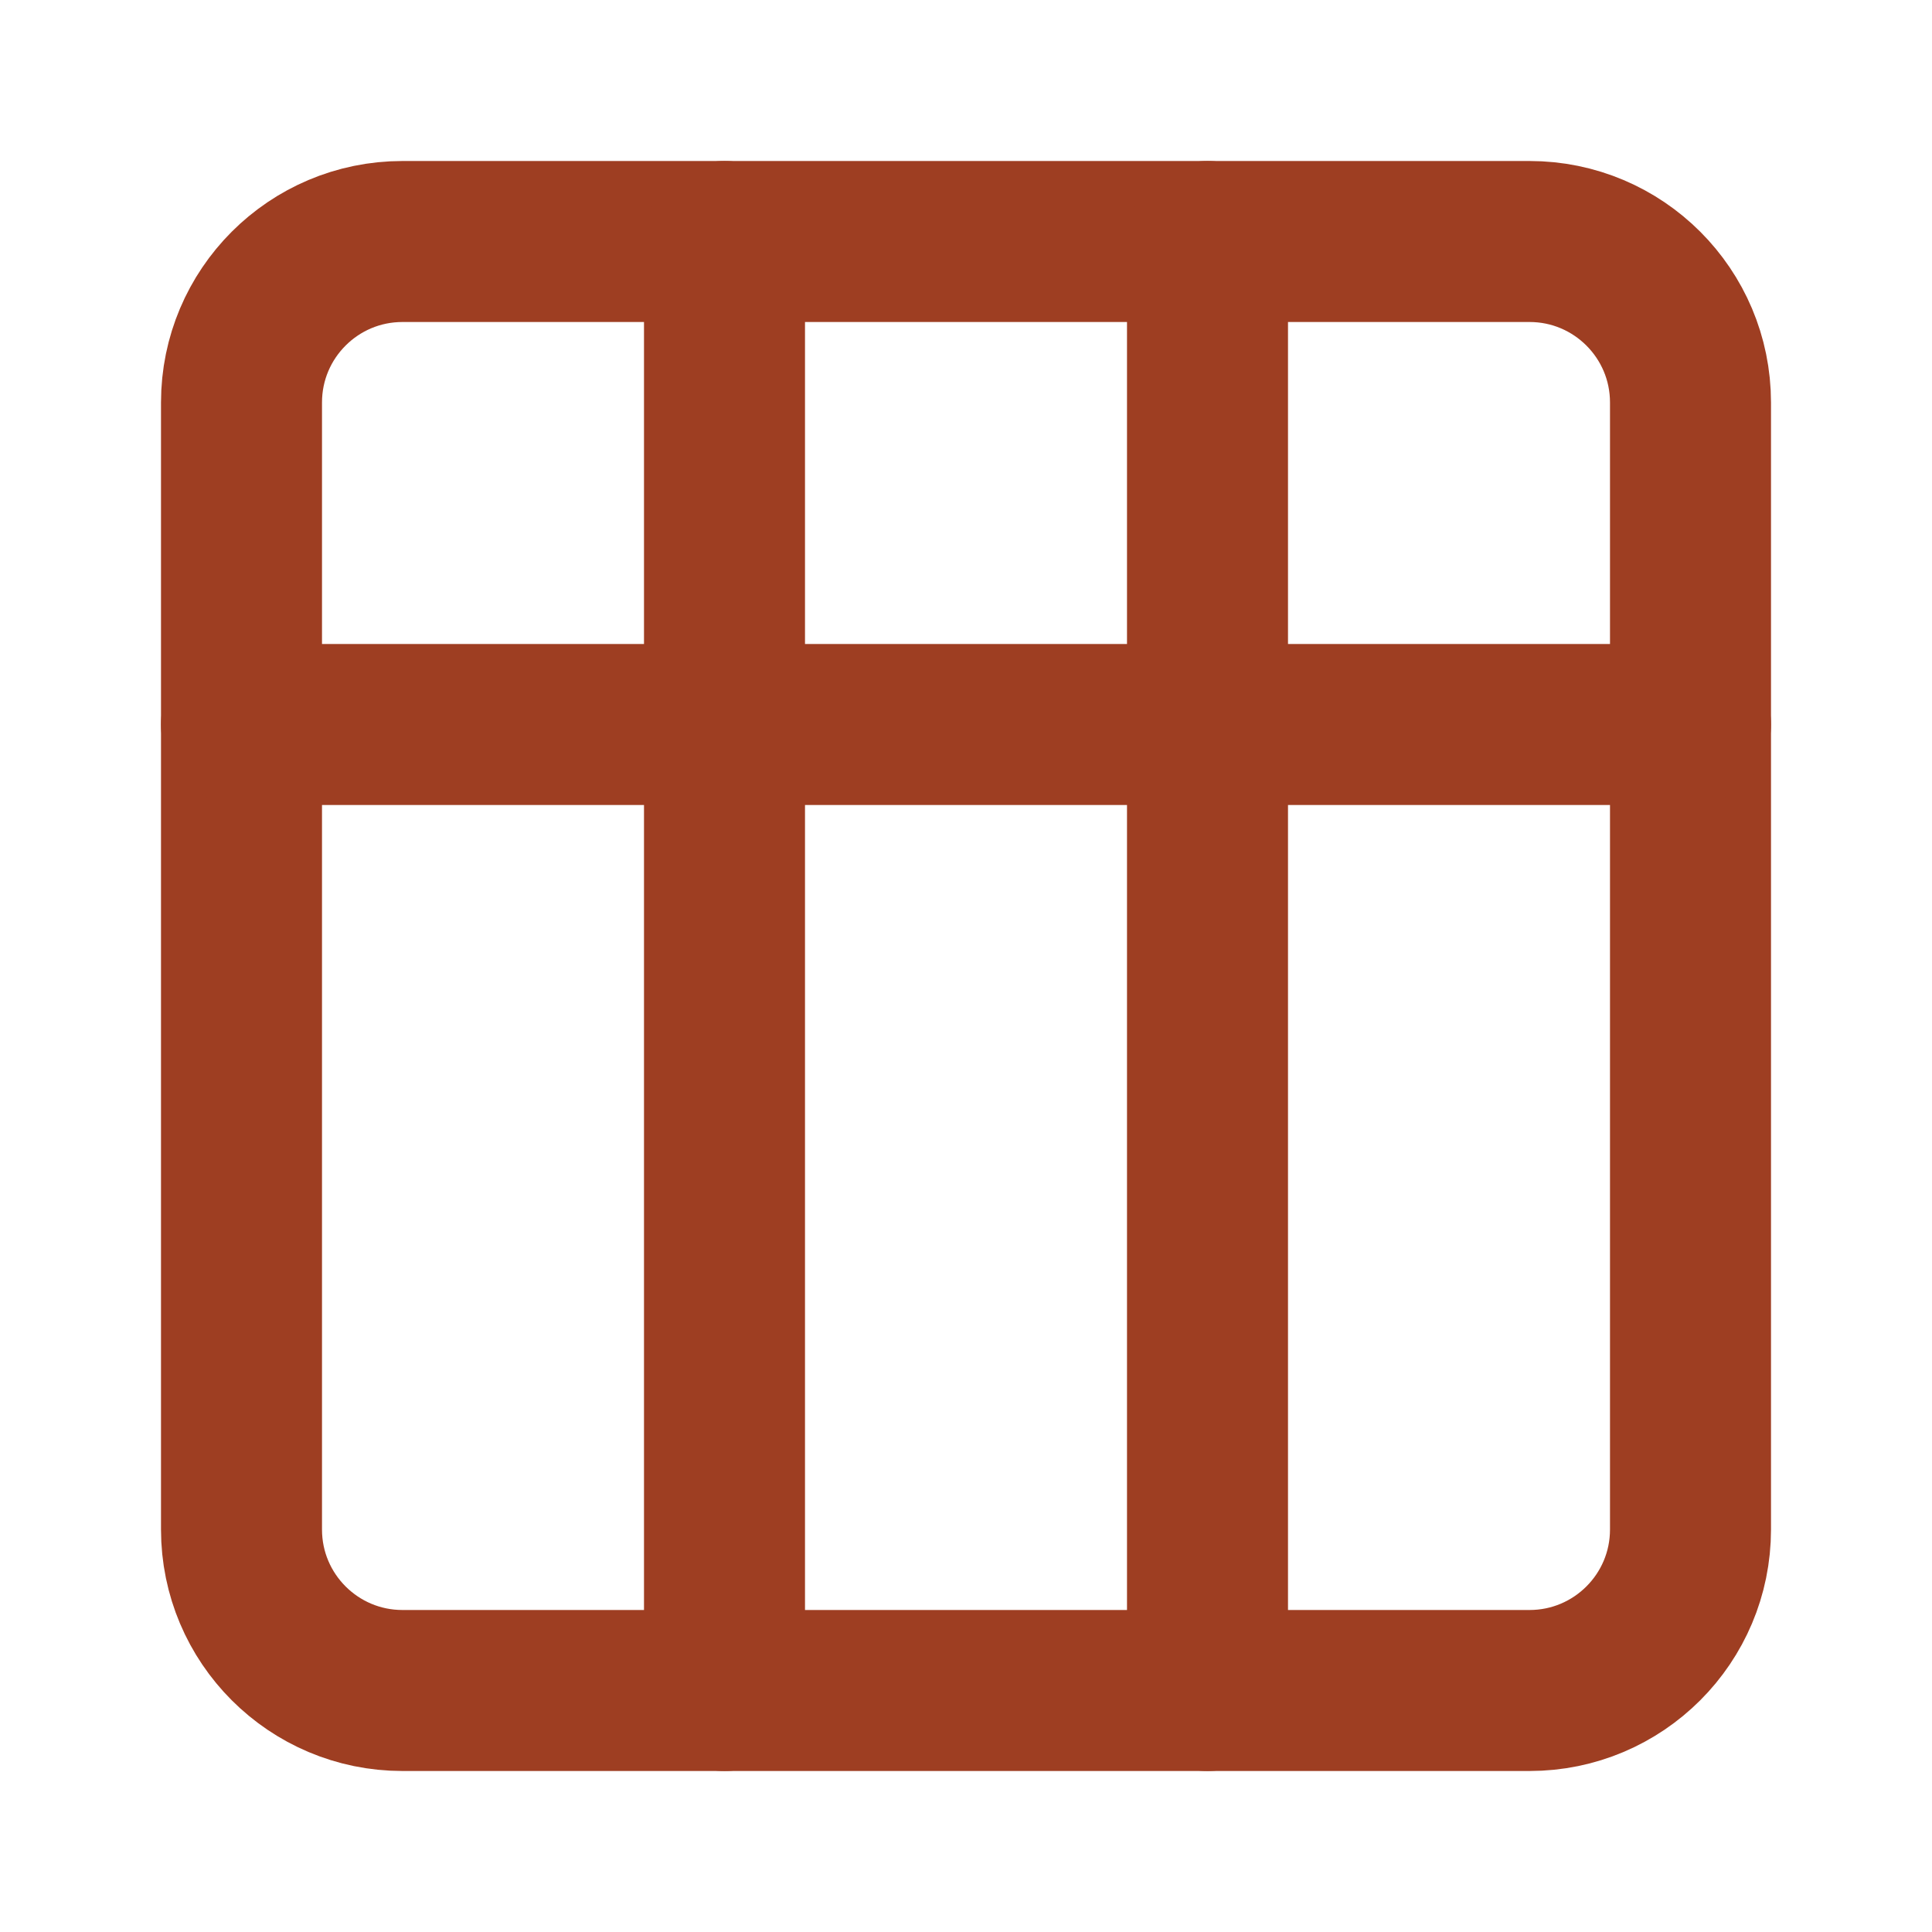
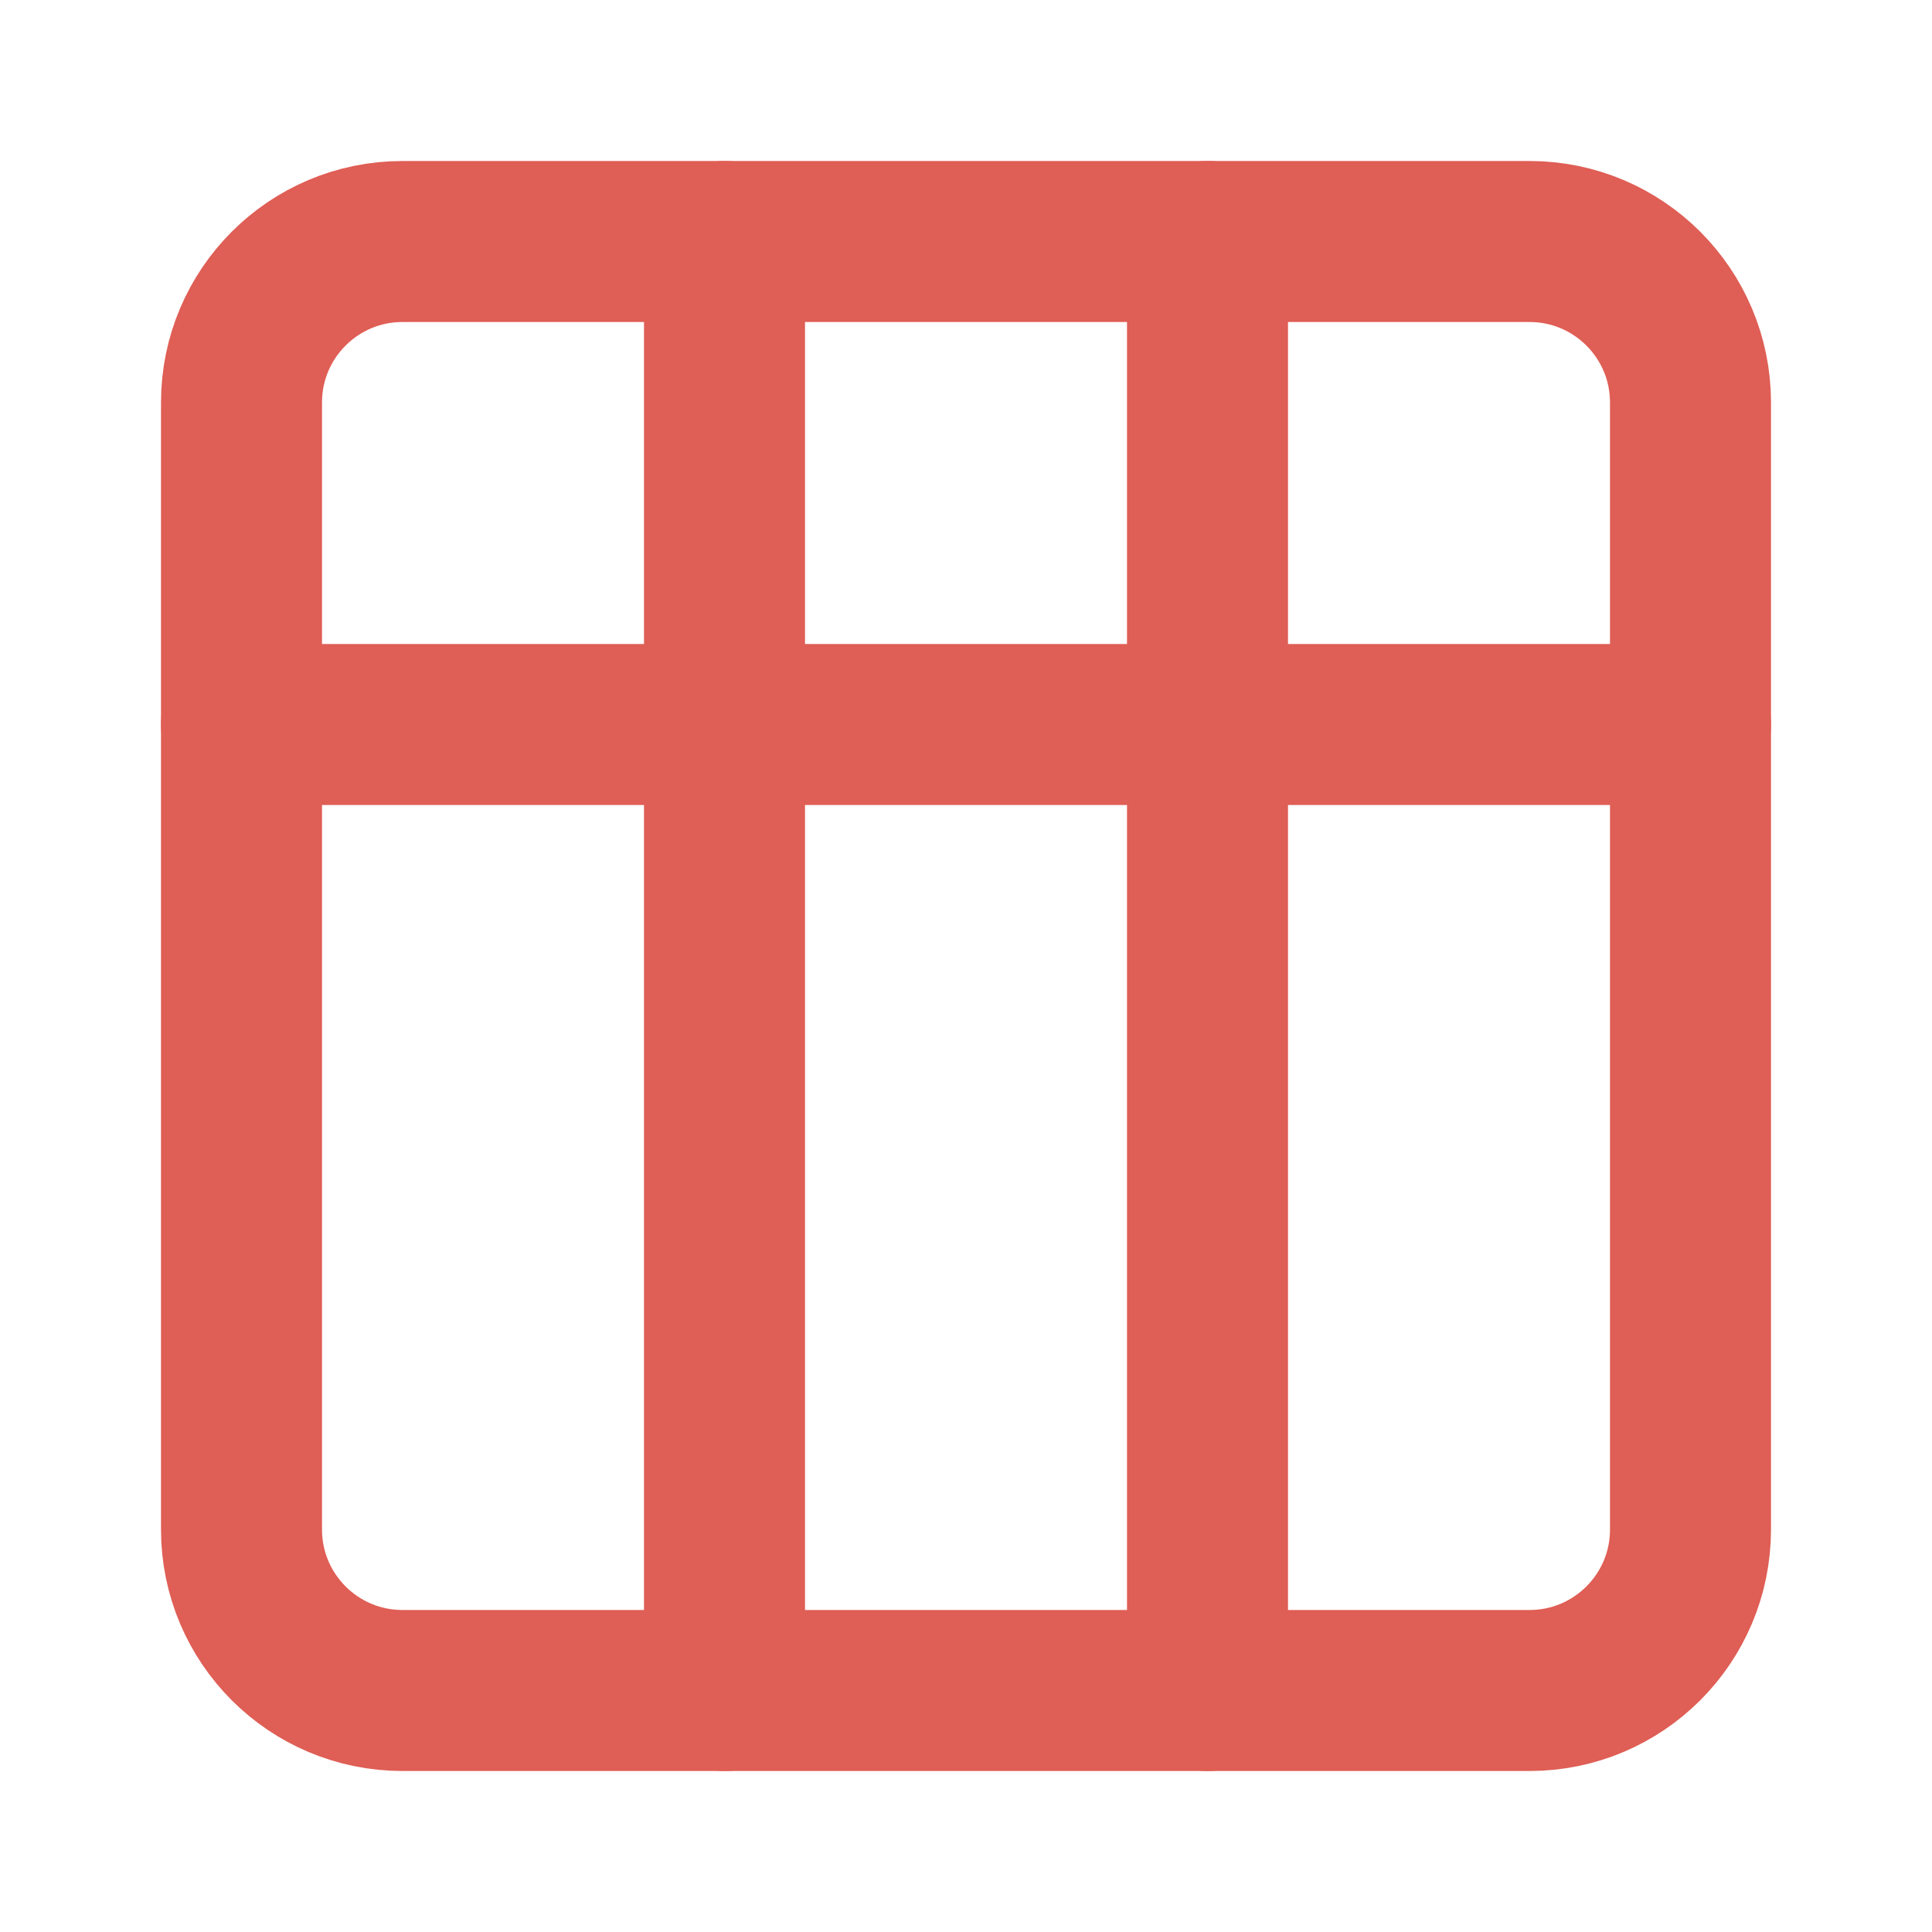
<svg xmlns="http://www.w3.org/2000/svg" width="24" height="24" viewBox="0 0 24 24" fill="none" stroke-width="2" stroke-linecap="round" stroke-linejoin="round">
  <style>
-     .ic { stroke: #9E3E22; }
-     @media (prefers-color-scheme: dark) { .ic { stroke: #E68A6E; } }
+     .ic { stroke: #DF5E55; }
+     @media (prefers-color-scheme: dark) { .ic { stroke: #F28B82; } }
  </style>
  <g class="ic">
    <rect x="3" y="3" width="18" height="18" rx="2" />
    <path d="M9 3v18" />
    <path d="M15 3v18" />
    <path d="M3 9h18" />
  </g>
</svg>
